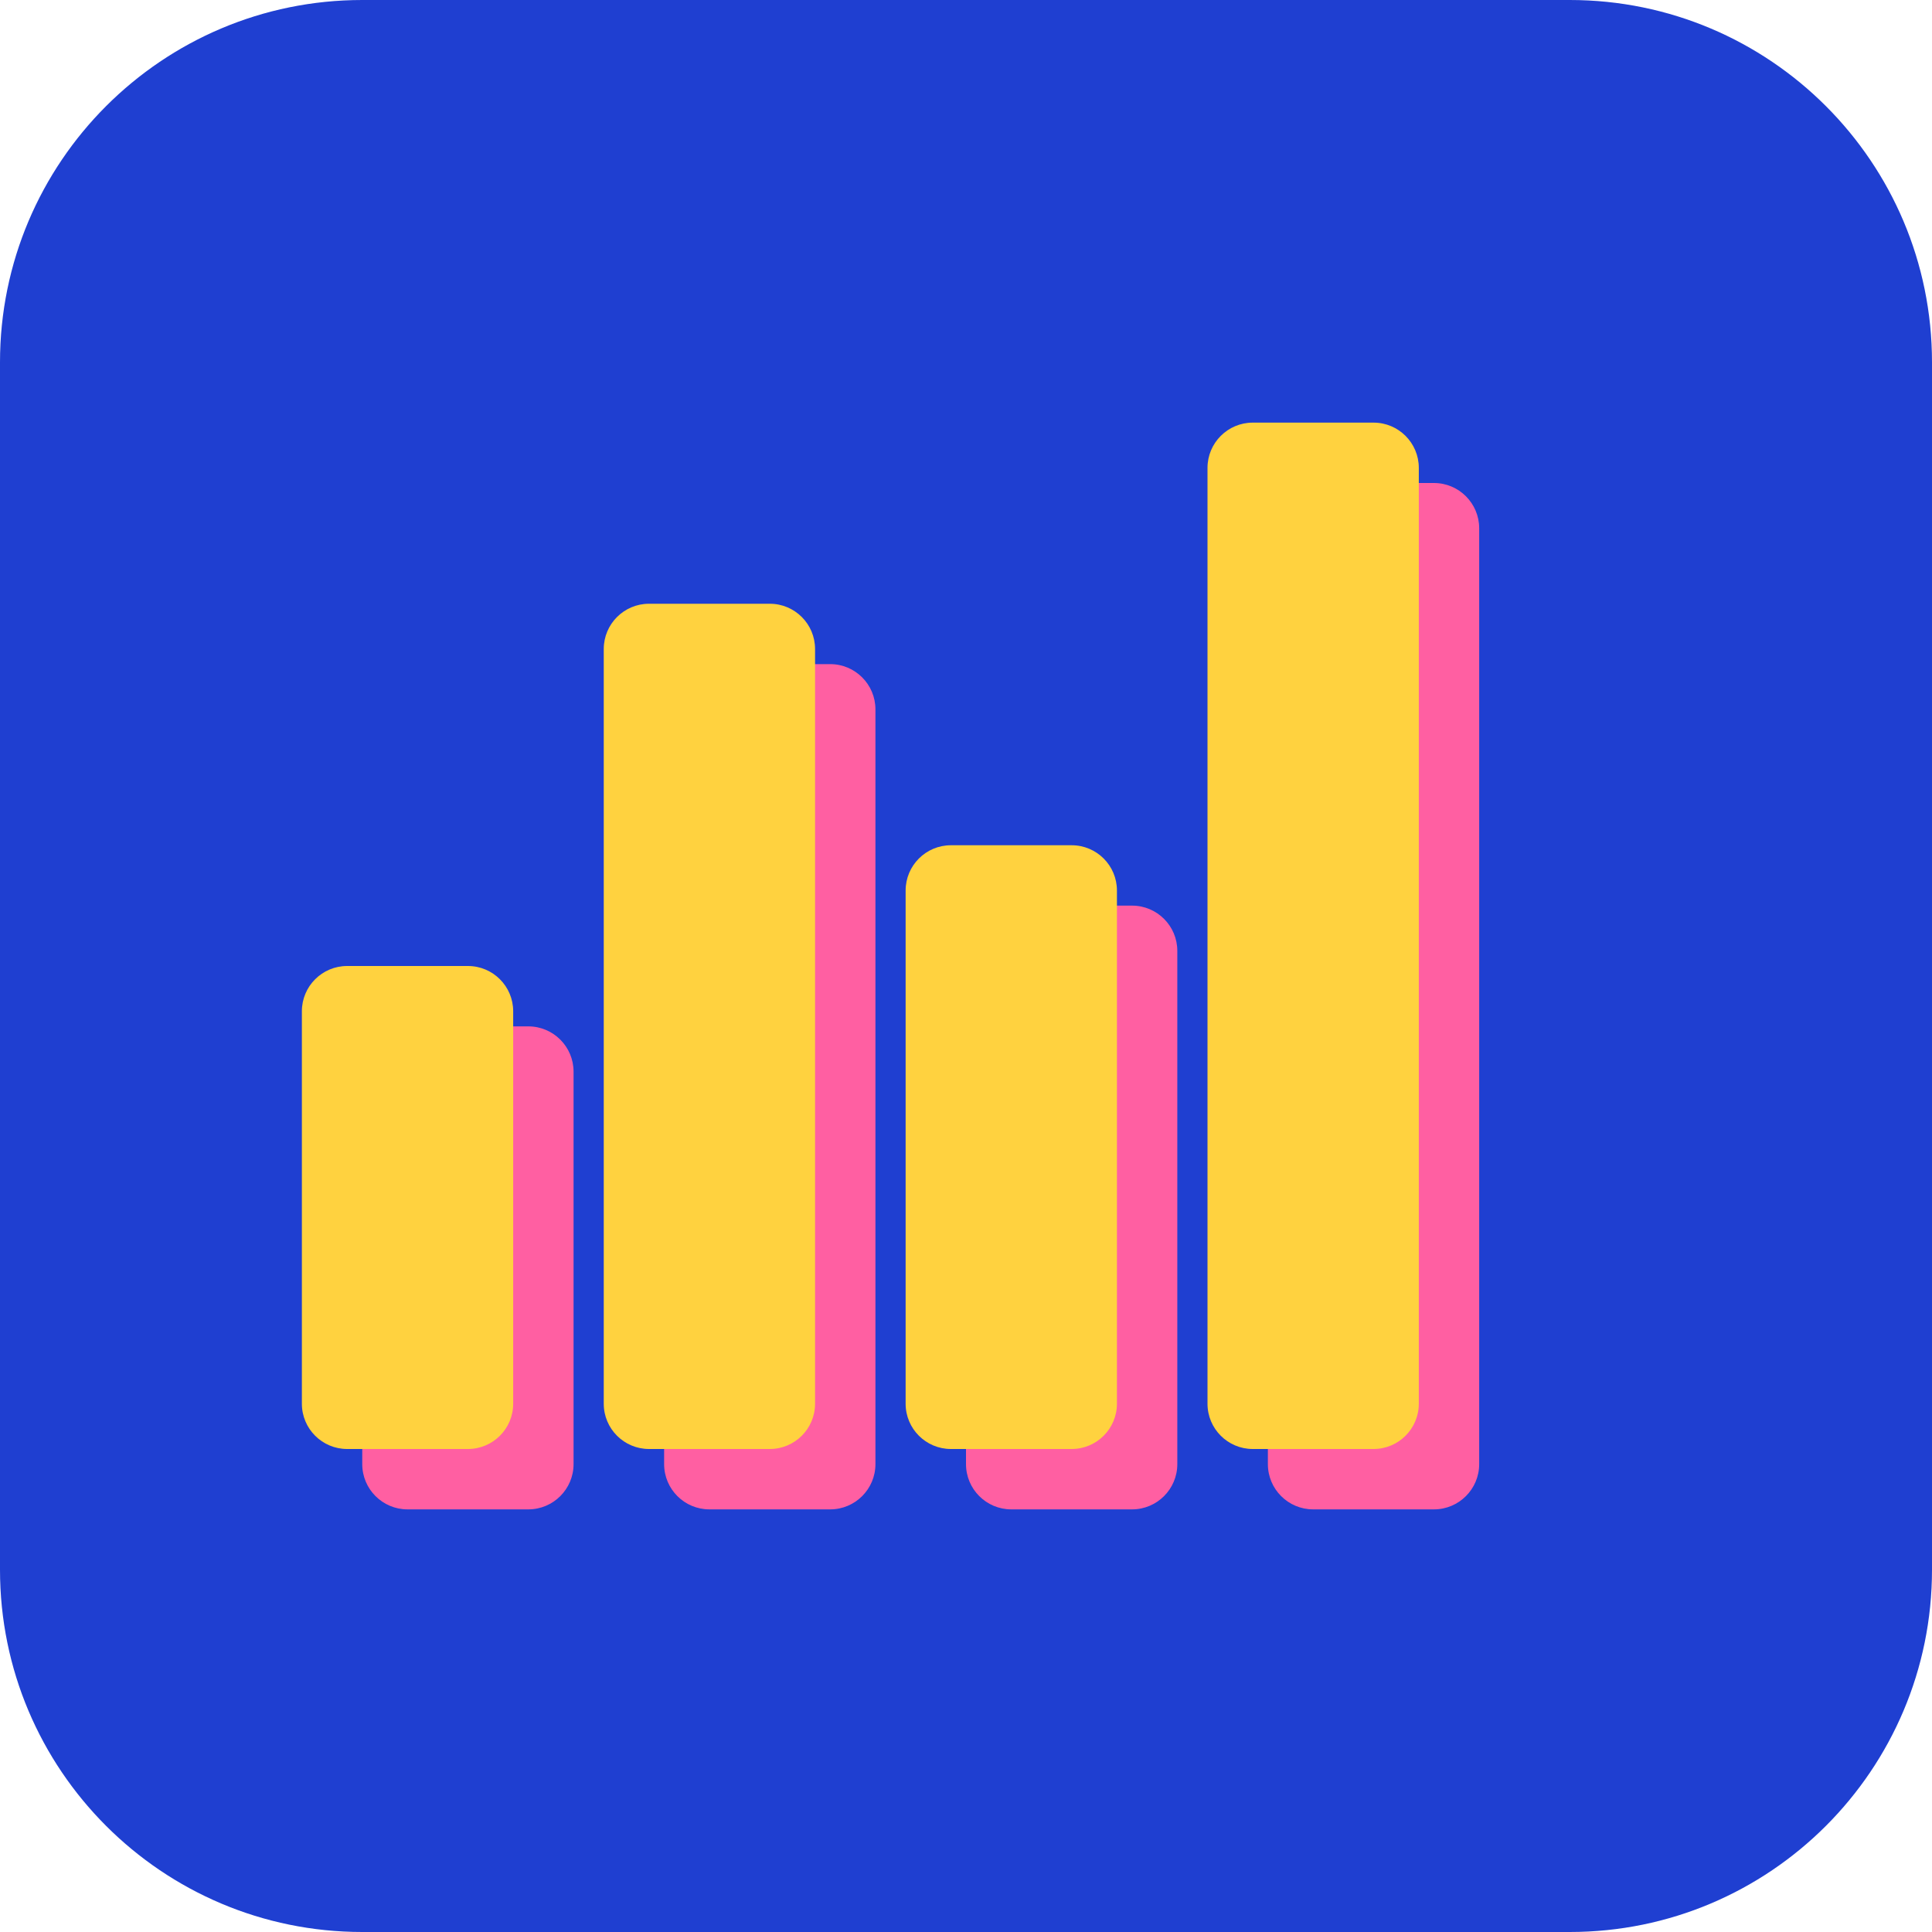
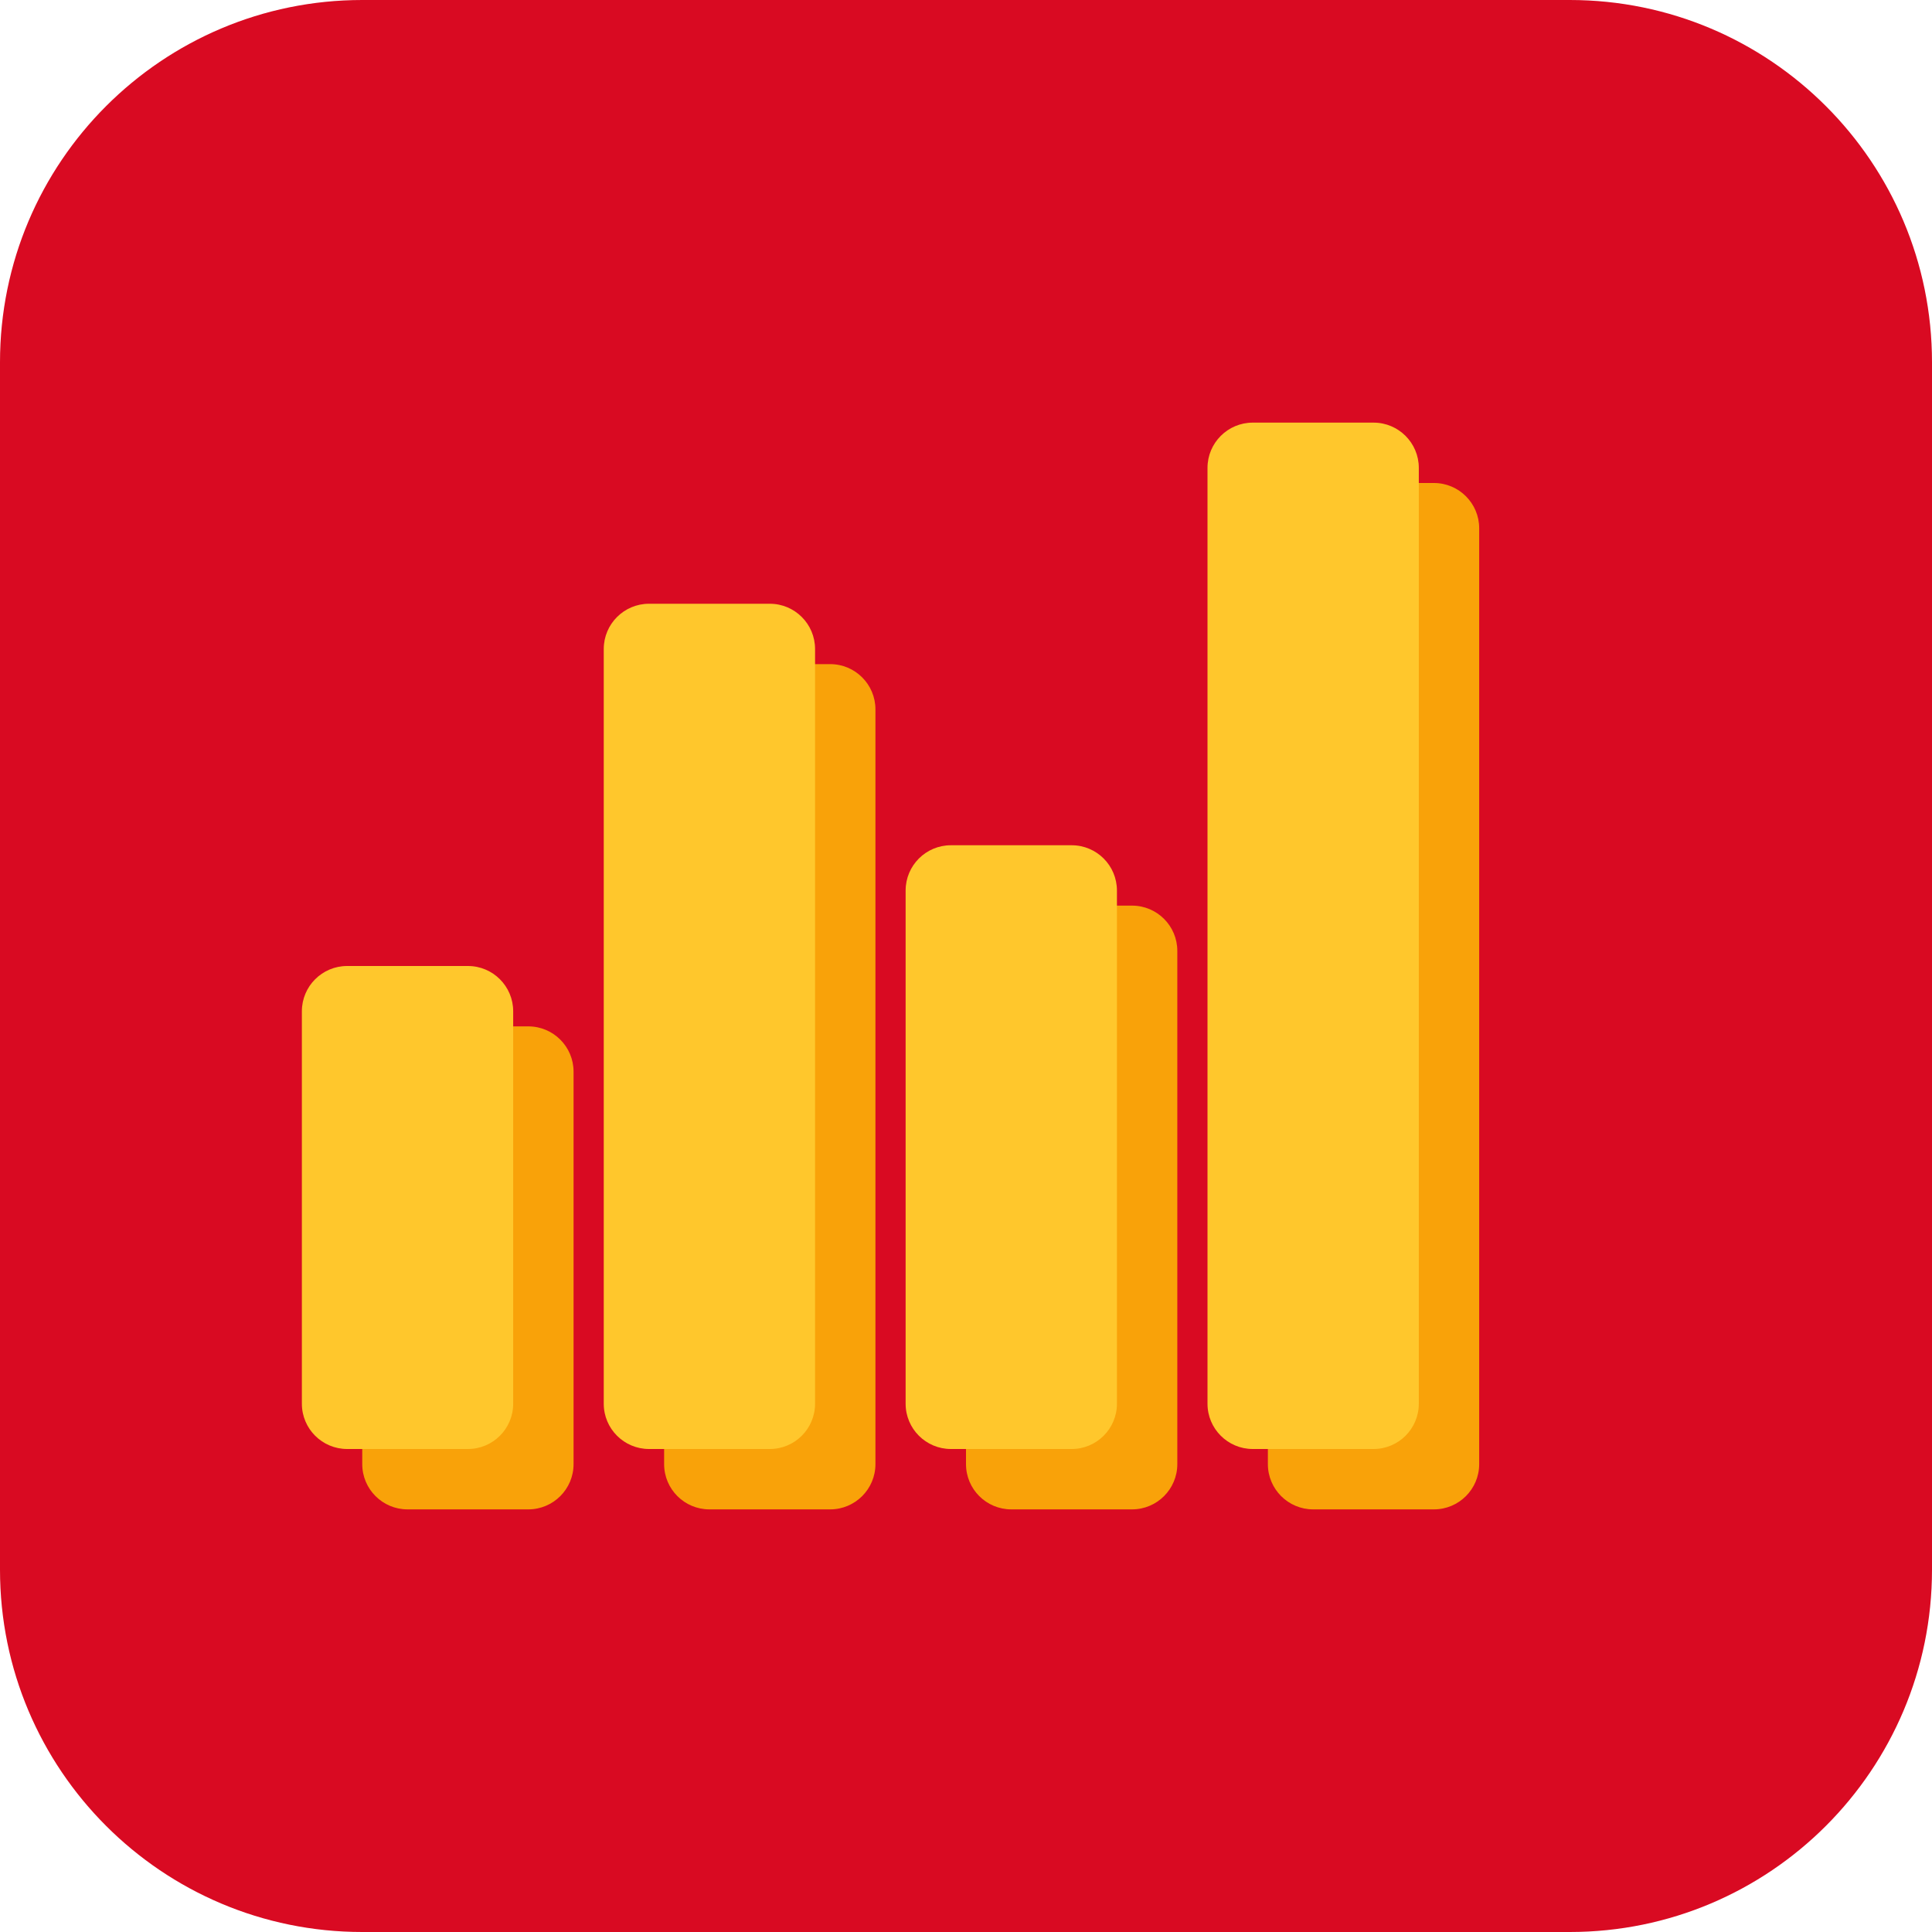
<svg xmlns="http://www.w3.org/2000/svg" viewBox="0 0 64 64">
-   <rect width="64" height="64" rx="12" fill="#1F3FD1" />
-   <g fill="#FF5FA2" transform="translate(2 2)">
+   <rect width="64" height="64" rx="12" fill="#D90A22" />
+   <g fill="#F9A209" transform="translate(2 2)">
    <rect x="10" y="32" width="7" height="16" rx="1.5" />
    <rect x="20" y="20" width="7" height="28" rx="1.5" />
    <rect x="30" y="28" width="7" height="20" rx="1.5" />
    <rect x="40" y="14" width="7" height="34" rx="1.5" />
  </g>
-   <g fill="#FFD23F">
+   <g fill="#FFC72C">
    <rect x="10" y="32" width="7" height="16" rx="1.5" />
    <rect x="20" y="20" width="7" height="28" rx="1.5" />
    <rect x="30" y="28" width="7" height="20" rx="1.5" />
    <rect x="40" y="14" width="7" height="34" rx="1.5" />
  </g>
</svg>
